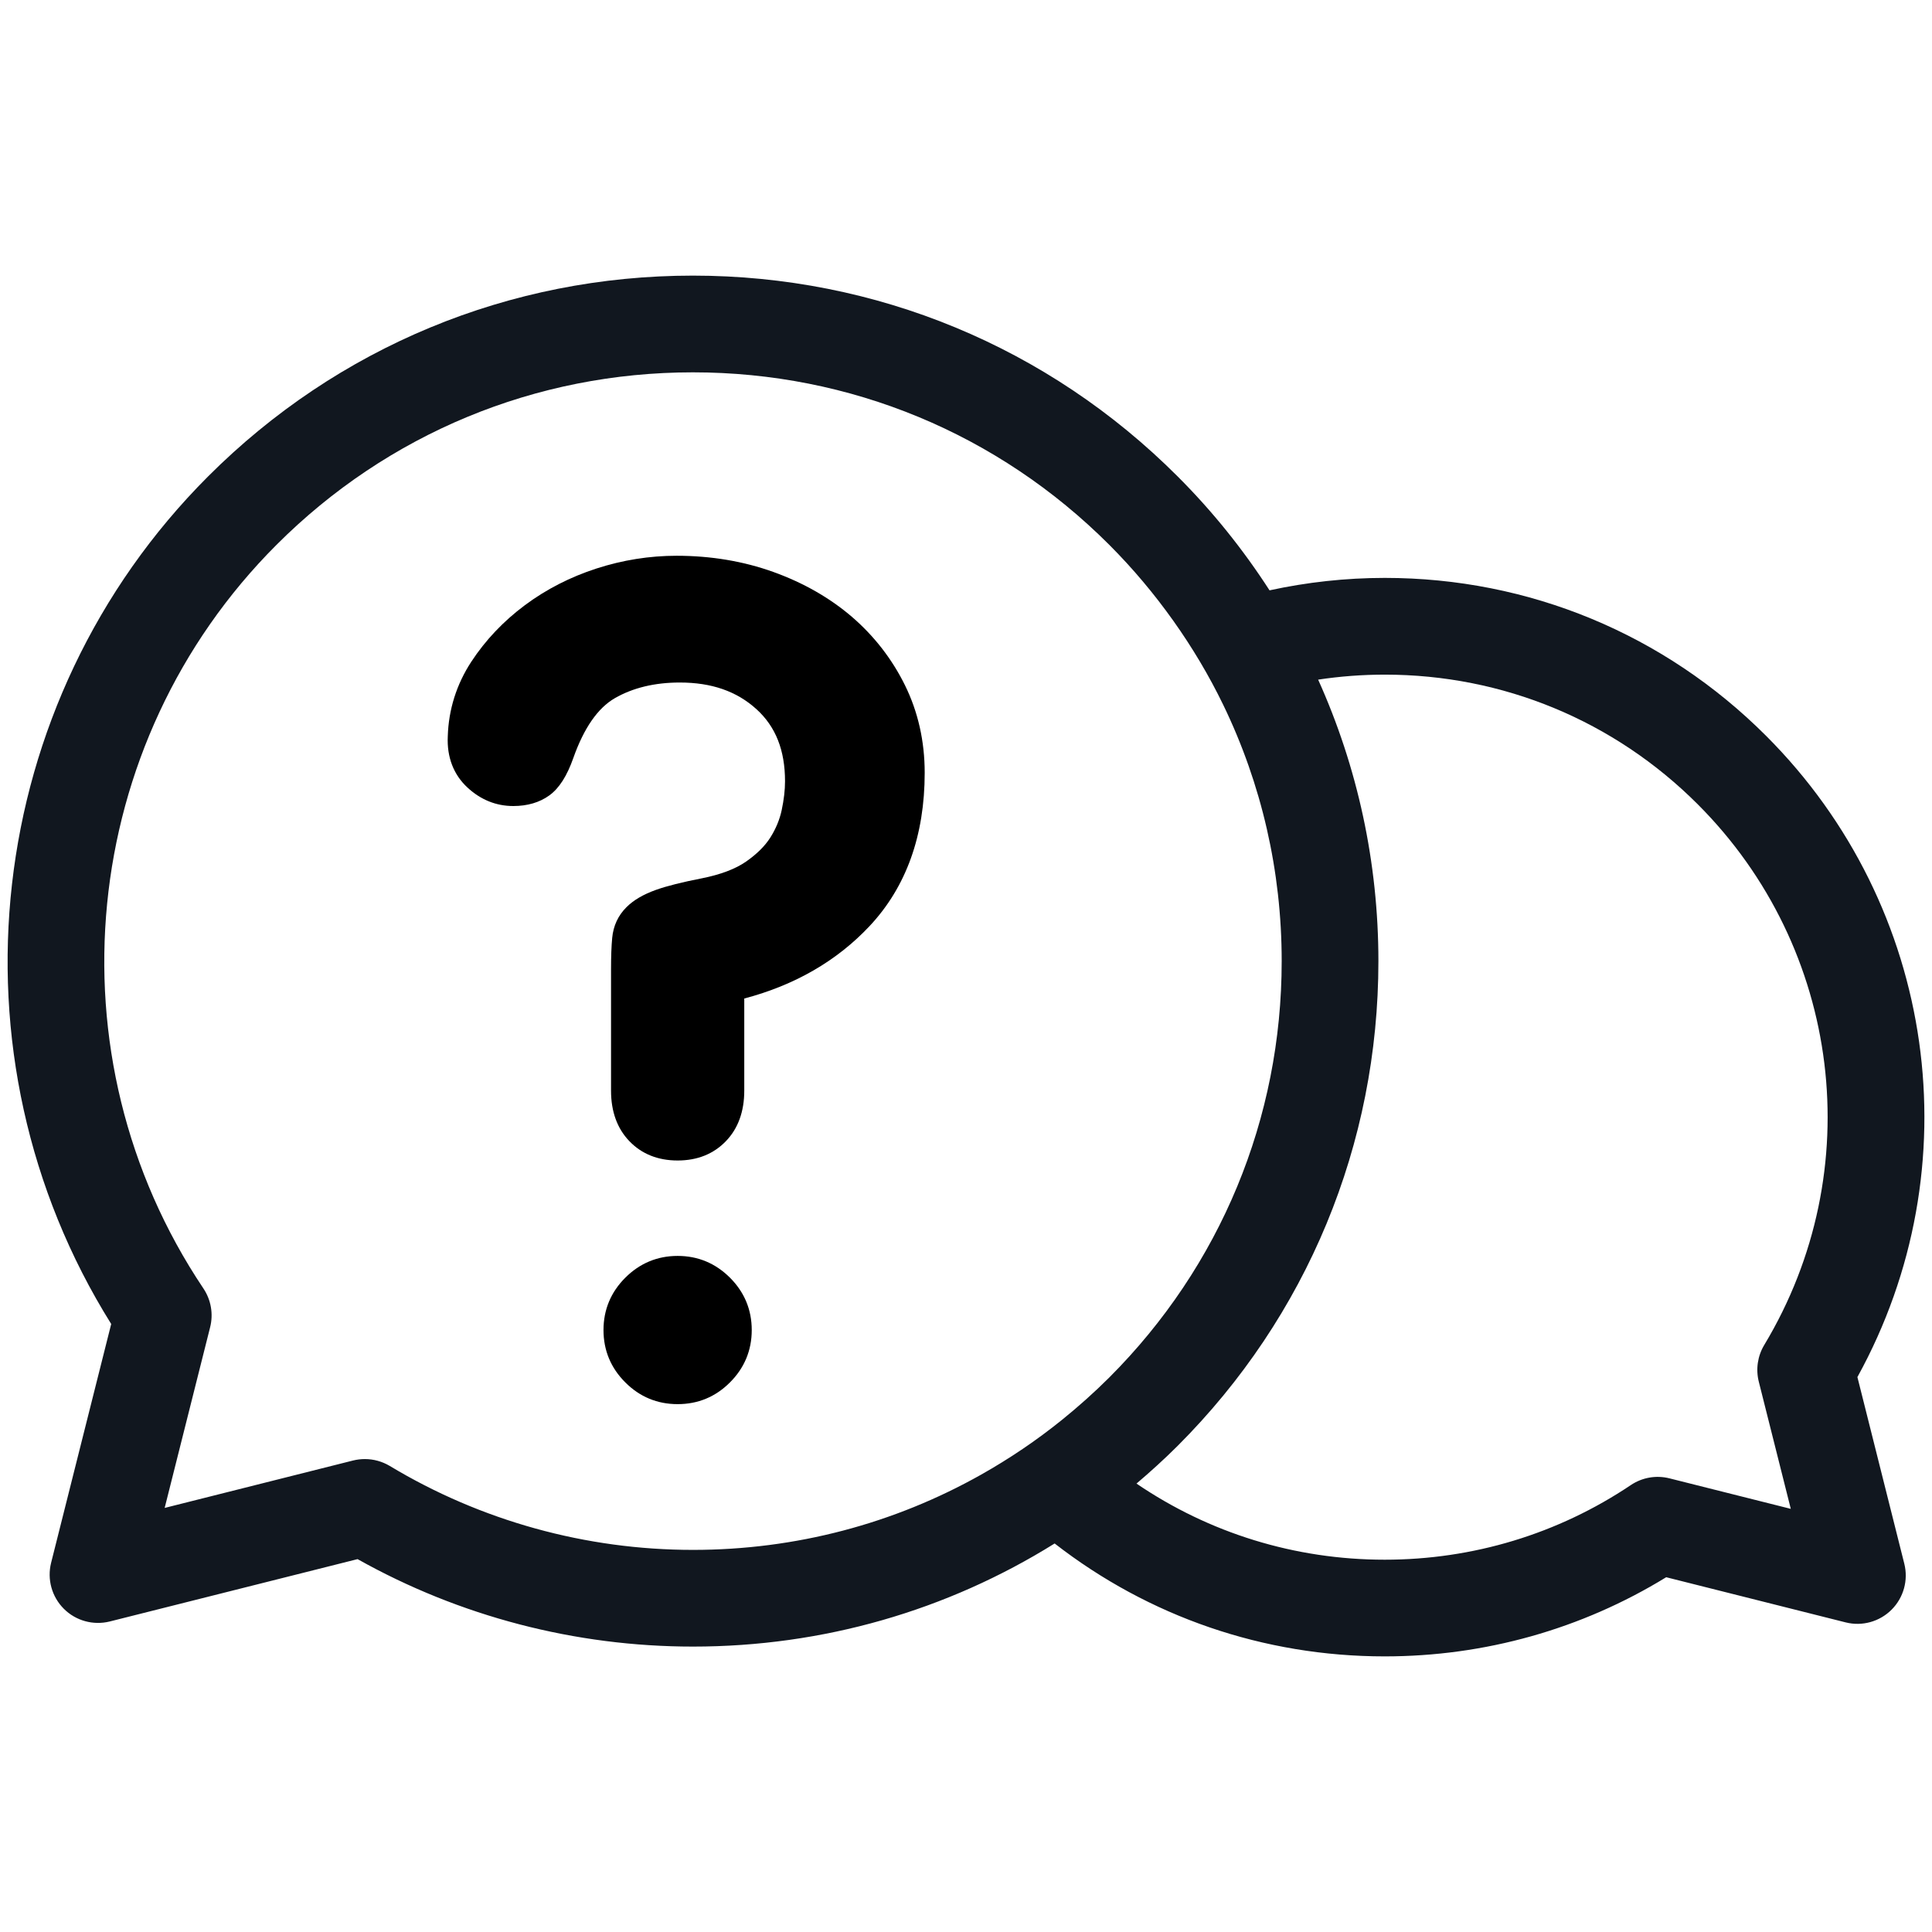
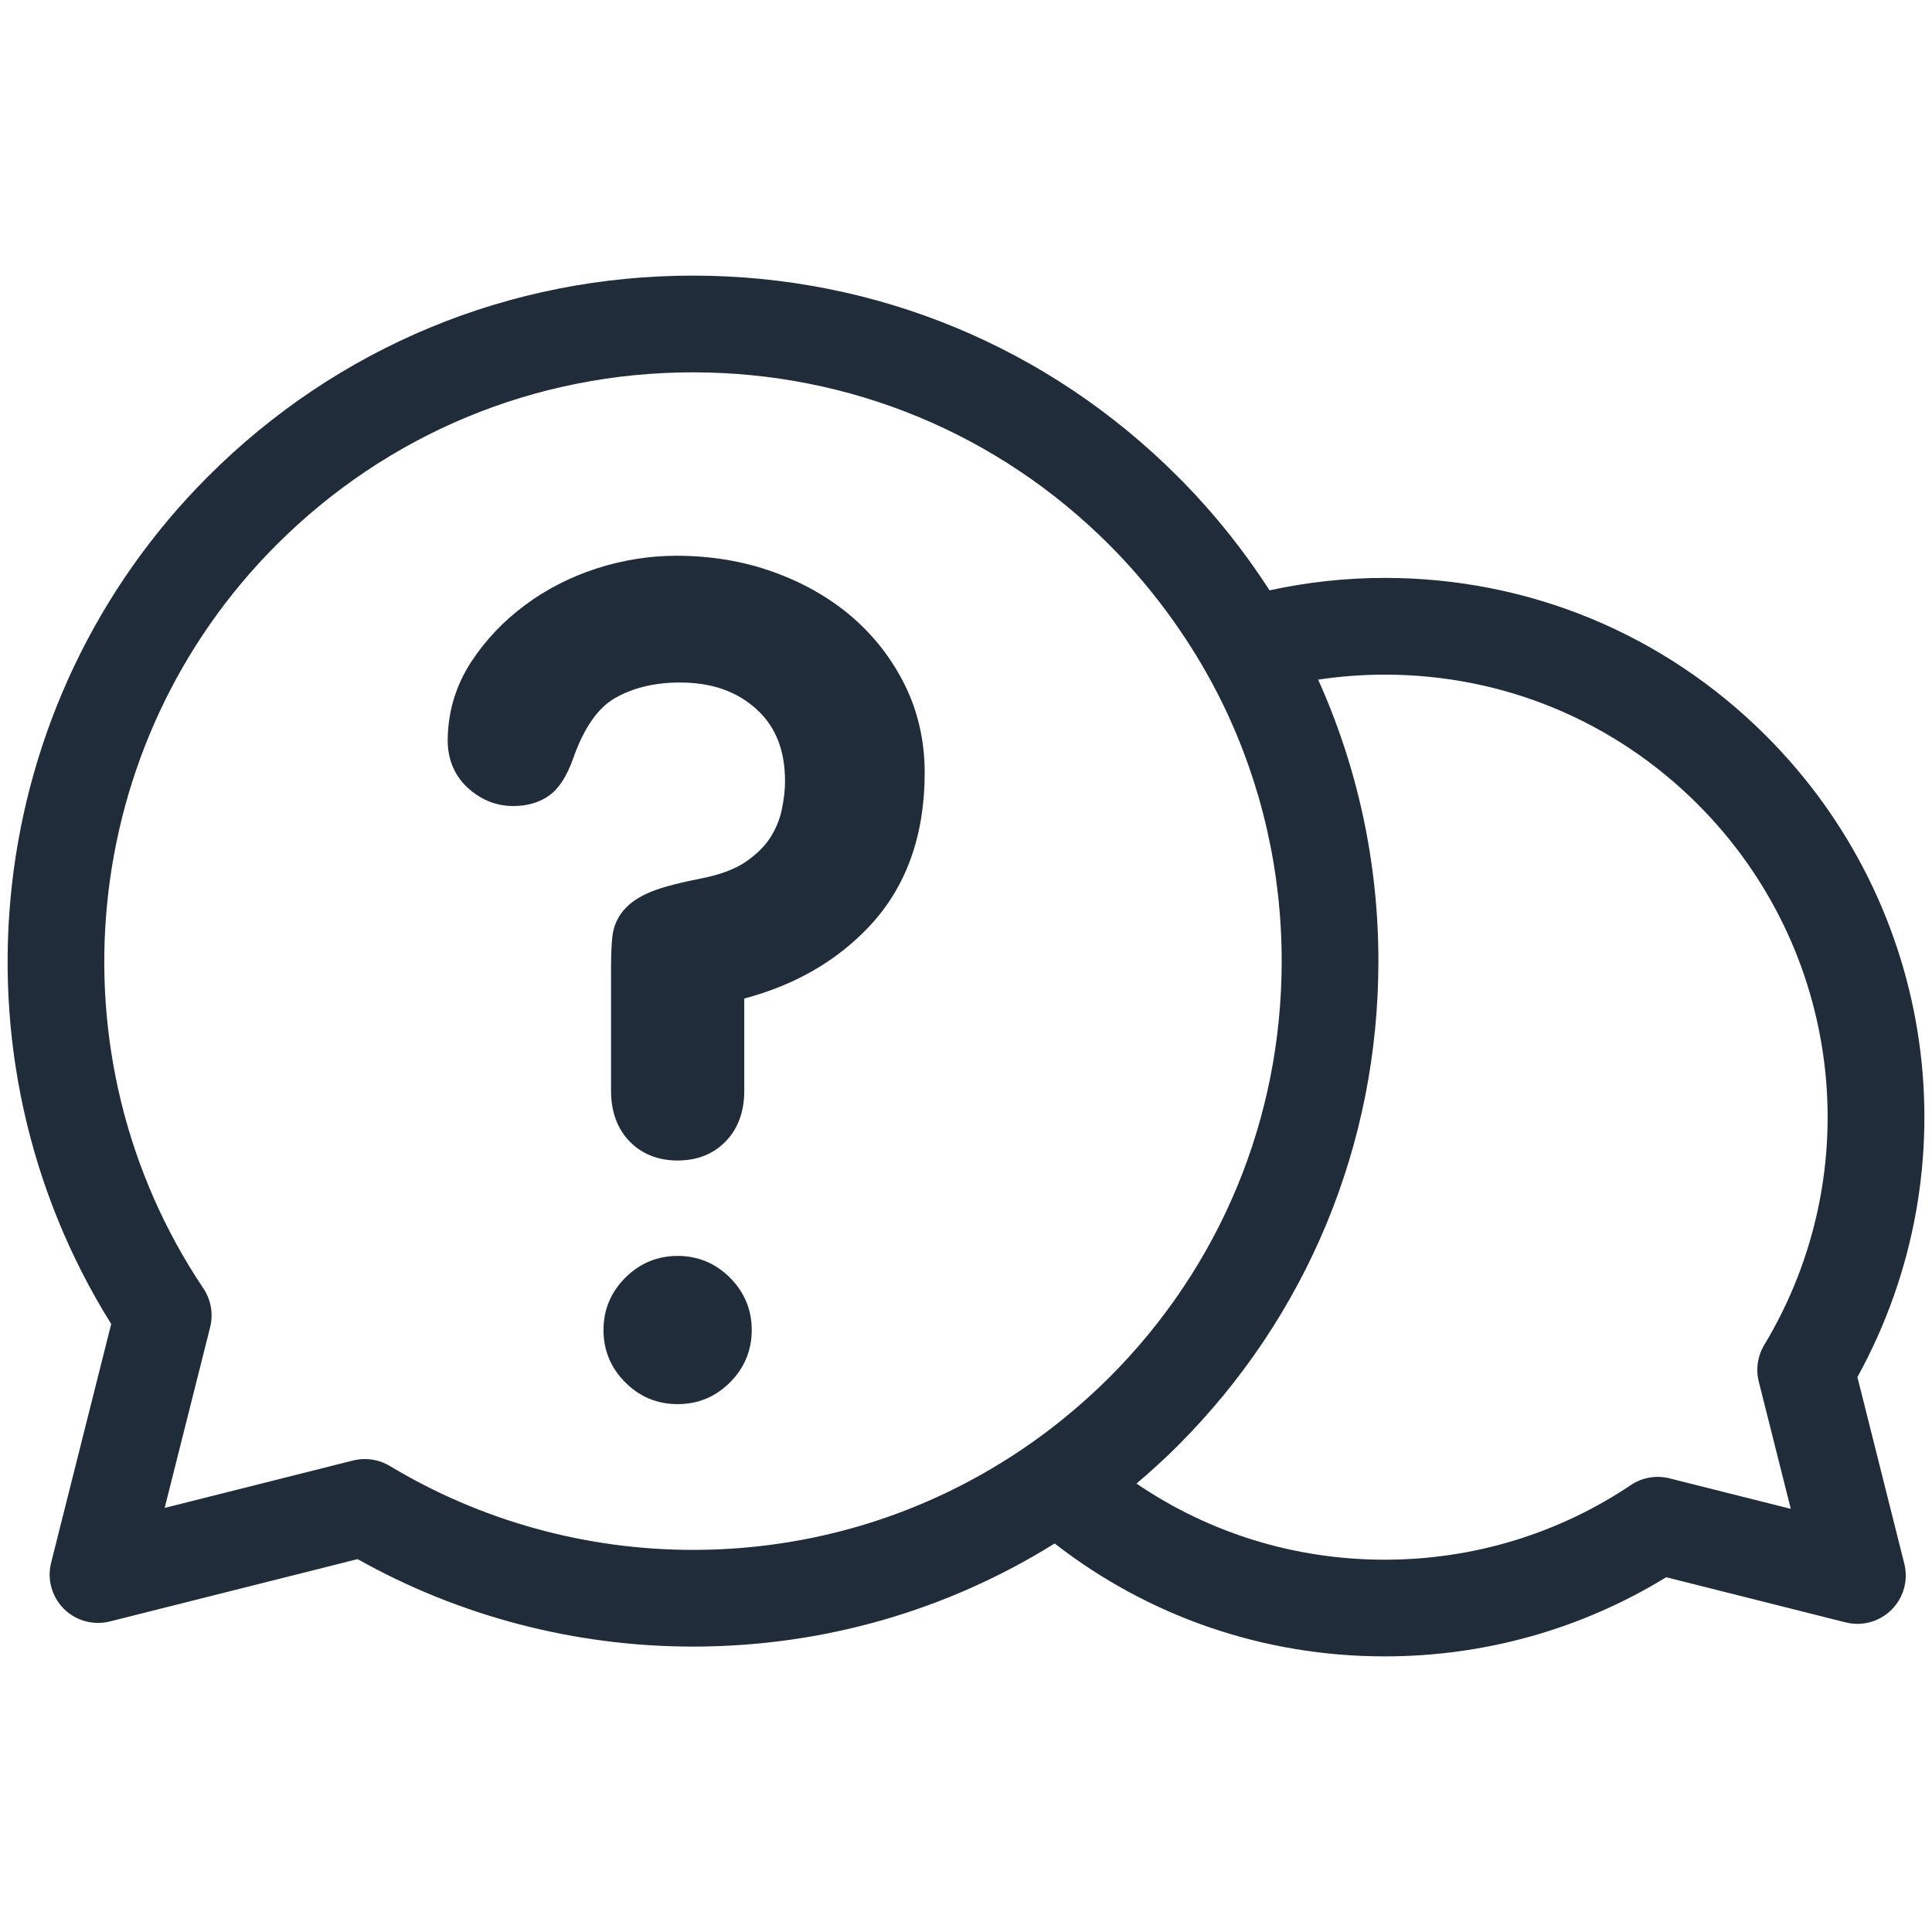
<svg xmlns="http://www.w3.org/2000/svg" version="1.1" id="Layer_1" x="0px" y="0px" width="100px" height="100px" viewBox="0 0 100 100" enable-background="new 0 0 100 100" xml:space="preserve">
  <defs id="defs3024" />
  <g id="g3008">
-     <path d="M96.139,71.277c5.983-10.852,4.108-24.357-4.725-33.189c-5.271-5.272-12.28-8.176-19.736-8.176   c-2.032,0-4.029,0.223-5.967,0.644c-1.358-2.104-2.943-4.085-4.758-5.898c-6.7-6.702-15.612-10.392-25.091-10.392   c-9.477,0-18.388,3.689-25.09,10.392C-0.911,36.34-2.941,54.617,5.756,68.529L2.646,80.888c-0.215,0.854,0.034,1.758,0.657,2.381   c0.622,0.624,1.526,0.871,2.381,0.658L18.508,80.7c5.283,2.964,11.263,4.527,17.362,4.527c0.001,0,0,0,0,0   c6.721,0,13.153-1.865,18.718-5.337c4.87,3.786,10.816,5.844,17.084,5.844c5.18,0,10.193-1.412,14.57-4.097l9.287,2.337   c0.853,0.216,1.757-0.034,2.379-0.657c0.623-0.623,0.873-1.527,0.658-2.381L96.139,71.277z M50.783,76.327   c-4.504,2.537-9.603,3.895-14.913,3.895c-5.545,0-10.973-1.502-15.696-4.345c-0.393-0.234-0.839-0.356-1.29-0.356   c-0.205,0-0.41,0.025-0.611,0.075l-9.75,2.454l2.354-9.355c0.173-0.687,0.046-1.416-0.349-2.005   c-8.071-12.04-6.479-28.228,3.785-38.491c5.756-5.757,13.41-8.927,21.55-8.927c8.141,0,15.795,3.17,21.552,8.927   c1.228,1.229,2.332,2.549,3.32,3.938c0.984,1.386,1.851,2.841,2.584,4.356c1.975,4.082,3.021,8.588,3.021,13.256   c0,8.141-3.17,15.793-8.925,21.55c-0.78,0.778-1.598,1.506-2.442,2.189C53.647,74.558,52.247,75.502,50.783,76.327z M91.035,71.517   l1.656,6.581l-6.275-1.578c-0.689-0.175-1.418-0.048-2.007,0.349c-3.767,2.527-8.172,3.861-12.736,3.861   c-4.65,0-9.086-1.38-12.848-3.94c0.729-0.62,1.443-1.267,2.128-1.951c6.702-6.701,10.393-15.612,10.393-25.09   c0-5.108-1.082-10.05-3.119-14.571c1.133-0.171,2.284-0.259,3.451-0.259c6.117,0,11.87,2.384,16.196,6.71   c7.455,7.456,8.872,18.963,3.443,27.987C90.974,70.185,90.872,70.87,91.035,71.517z" id="path3010" style="fill:#11171f;fill-opacity:1" />
-     <g id="g3012">
-       <g id="g3014">
-         <path d="M35.074,60.067c-1.022,0-1.864-0.339-2.502-1.005c-0.626-0.652-0.945-1.531-0.945-2.611V50.17     c0-0.673,0.02-1.203,0.06-1.625c0.059-0.623,0.306-1.158,0.735-1.585c0.366-0.367,0.869-0.664,1.536-0.902     c0.568-0.202,1.344-0.396,2.372-0.597c0.965-0.192,1.737-0.484,2.287-0.866c0.552-0.385,0.976-0.803,1.255-1.244     c0.286-0.451,0.484-0.931,0.589-1.422c0.114-0.54,0.172-1.04,0.172-1.488c0-1.608-0.483-2.83-1.479-3.734     c-1.023-0.929-2.322-1.38-3.969-1.38c-1.297,0-2.429,0.273-3.364,0.812c-0.876,0.507-1.596,1.542-2.141,3.081     c-0.331,0.945-0.74,1.584-1.248,1.951c-0.503,0.363-1.131,0.549-1.864,0.549c-0.889,0-1.688-0.323-2.376-0.961     c-0.715-0.661-1.066-1.576-1.015-2.644c0.041-1.386,0.451-2.691,1.218-3.865c0.73-1.114,1.662-2.097,2.77-2.923     c1.101-0.821,2.349-1.461,3.709-1.901c1.354-0.438,2.749-0.66,4.144-0.66c1.776,0,3.461,0.282,5.009,0.838     c1.555,0.559,2.923,1.341,4.067,2.322c1.155,0.995,2.079,2.187,2.747,3.542c0.678,1.376,1.021,2.9,1.021,4.529     c0,3.251-0.96,5.922-2.856,7.94c-1.69,1.8-3.87,3.057-6.483,3.746v4.769c0,1.079-0.319,1.958-0.947,2.611     C36.937,59.729,36.096,60.067,35.074,60.067z" id="path3016" />
+     <path d="M96.139,71.277c5.983-10.852,4.108-24.357-4.725-33.189c-5.271-5.272-12.28-8.176-19.736-8.176   c-2.032,0-4.029,0.223-5.967,0.644c-1.358-2.104-2.943-4.085-4.758-5.898c-6.7-6.702-15.612-10.392-25.091-10.392   c-9.477,0-18.388,3.689-25.09,10.392C-0.911,36.34-2.941,54.617,5.756,68.529L2.646,80.888c-0.215,0.854,0.034,1.758,0.657,2.381   c0.622,0.624,1.526,0.871,2.381,0.658L18.508,80.7c5.283,2.964,11.263,4.527,17.362,4.527c0.001,0,0,0,0,0   c6.721,0,13.153-1.865,18.718-5.337c4.87,3.786,10.816,5.844,17.084,5.844c5.18,0,10.193-1.412,14.57-4.097l9.287,2.337   c0.853,0.216,1.757-0.034,2.379-0.657c0.623-0.623,0.873-1.527,0.658-2.381L96.139,71.277z M50.783,76.327   c-4.504,2.537-9.603,3.895-14.913,3.895c-5.545,0-10.973-1.502-15.696-4.345c-0.393-0.234-0.839-0.356-1.29-0.356   c-0.205,0-0.41,0.025-0.611,0.075l-9.75,2.454l2.354-9.355c0.173-0.687,0.046-1.416-0.349-2.005   c-8.071-12.04-6.479-28.228,3.785-38.491c5.756-5.757,13.41-8.927,21.55-8.927c8.141,0,15.795,3.17,21.552,8.927   c1.228,1.229,2.332,2.549,3.32,3.938c0.984,1.386,1.851,2.841,2.584,4.356c1.975,4.082,3.021,8.588,3.021,13.256   c0,8.141-3.17,15.793-8.925,21.55c-0.78,0.778-1.598,1.506-2.442,2.189C53.647,74.558,52.247,75.502,50.783,76.327z M91.035,71.517   l1.656,6.581l-6.275-1.578c-0.689-0.175-1.418-0.048-2.007,0.349c-3.767,2.527-8.172,3.861-12.736,3.861   c-4.65,0-9.086-1.38-12.848-3.94c0.729-0.62,1.443-1.267,2.128-1.951c6.702-6.701,10.393-15.612,10.393-25.09   c0-5.108-1.082-10.05-3.119-14.571c1.133-0.171,2.284-0.259,3.451-0.259c6.117,0,11.87,2.384,16.196,6.71   c7.455,7.456,8.872,18.963,3.443,27.987C90.974,70.185,90.872,70.87,91.035,71.517z" id="path3010" style="fill:#202c39;fill-opacity:1" />
+     <g id="g3012" style="fill:#202c39;fill-opacity:1">
+       <g id="g3014" style="fill:#202c39;fill-opacity:1">
+         <path d="M35.074,60.067c-1.022,0-1.864-0.339-2.502-1.005c-0.626-0.652-0.945-1.531-0.945-2.611V50.17     c0-0.673,0.02-1.203,0.06-1.625c0.059-0.623,0.306-1.158,0.735-1.585c0.366-0.367,0.869-0.664,1.536-0.902     c0.568-0.202,1.344-0.396,2.372-0.597c0.965-0.192,1.737-0.484,2.287-0.866c0.552-0.385,0.976-0.803,1.255-1.244     c0.286-0.451,0.484-0.931,0.589-1.422c0.114-0.54,0.172-1.04,0.172-1.488c0-1.608-0.483-2.83-1.479-3.734     c-1.023-0.929-2.322-1.38-3.969-1.38c-1.297,0-2.429,0.273-3.364,0.812c-0.876,0.507-1.596,1.542-2.141,3.081     c-0.331,0.945-0.74,1.584-1.248,1.951c-0.503,0.363-1.131,0.549-1.864,0.549c-0.889,0-1.688-0.323-2.376-0.961     c-0.715-0.661-1.066-1.576-1.015-2.644c0.041-1.386,0.451-2.691,1.218-3.865c0.73-1.114,1.662-2.097,2.77-2.923     c1.101-0.821,2.349-1.461,3.709-1.901c1.354-0.438,2.749-0.66,4.144-0.66c1.776,0,3.461,0.282,5.009,0.838     c1.555,0.559,2.923,1.341,4.067,2.322c1.155,0.995,2.079,2.187,2.747,3.542c0.678,1.376,1.021,2.9,1.021,4.529     c0,3.251-0.96,5.922-2.856,7.94c-1.69,1.8-3.87,3.057-6.483,3.746v4.769c0,1.079-0.319,1.958-0.947,2.611     C36.937,59.729,36.096,60.067,35.074,60.067z" id="path3016" style="fill:#202c39;fill-opacity:1" />
      </g>
-       <g id="g3018">
-         <path d="M35.074,72.678c-1.05,0-1.961-0.376-2.709-1.125c-0.749-0.748-1.128-1.659-1.128-2.71c0-1.049,0.379-1.961,1.128-2.709     c0.748-0.747,1.66-1.128,2.709-1.128c1.051,0,1.962,0.381,2.71,1.128c0.747,0.747,1.126,1.659,1.126,2.709     c0,1.051-0.379,1.963-1.127,2.71C37.036,72.302,36.125,72.678,35.074,72.678z" id="path3020" />
+       <g id="g3018" style="fill:#202c39;fill-opacity:1">
+         <path d="M35.074,72.678c-1.05,0-1.961-0.376-2.709-1.125c-0.749-0.748-1.128-1.659-1.128-2.71c0-1.049,0.379-1.961,1.128-2.709     c0.748-0.747,1.66-1.128,2.709-1.128c1.051,0,1.962,0.381,2.71,1.128c0.747,0.747,1.126,1.659,1.126,2.709     c0,1.051-0.379,1.963-1.127,2.71C37.036,72.302,36.125,72.678,35.074,72.678z" id="path3020" style="fill:#202c39;fill-opacity:1" />
      </g>
    </g>
  </g>
</svg>
